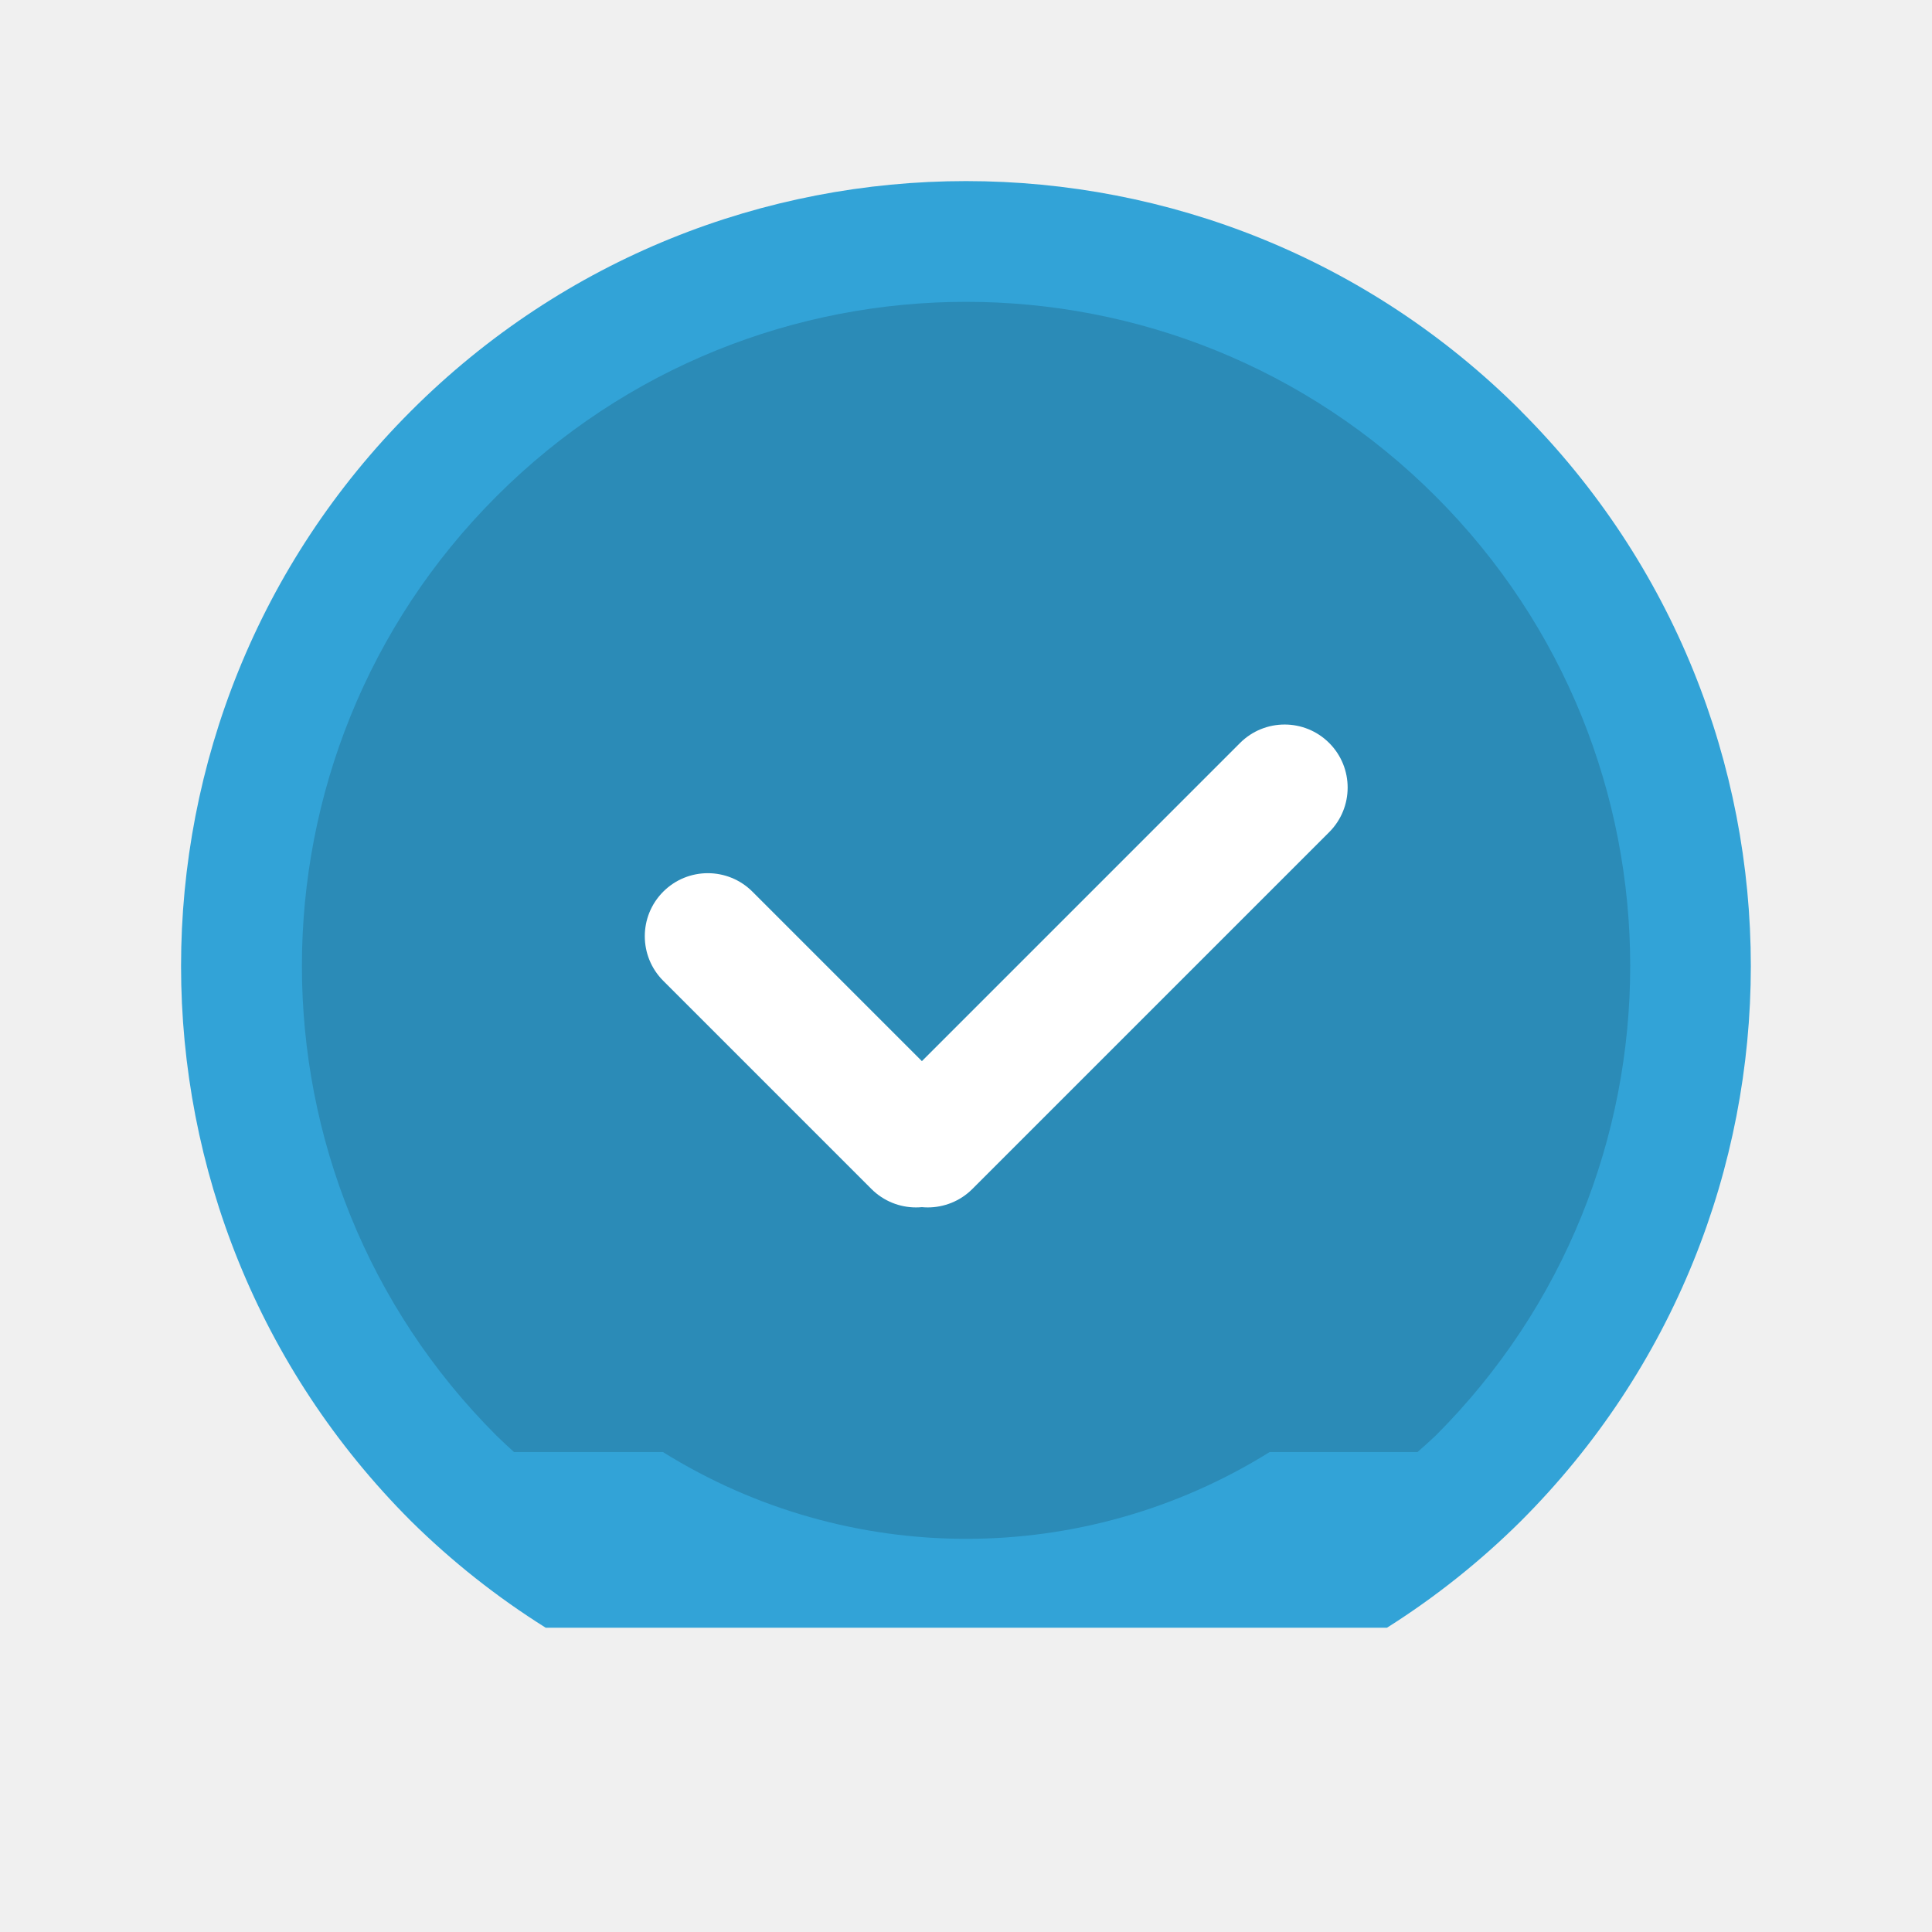
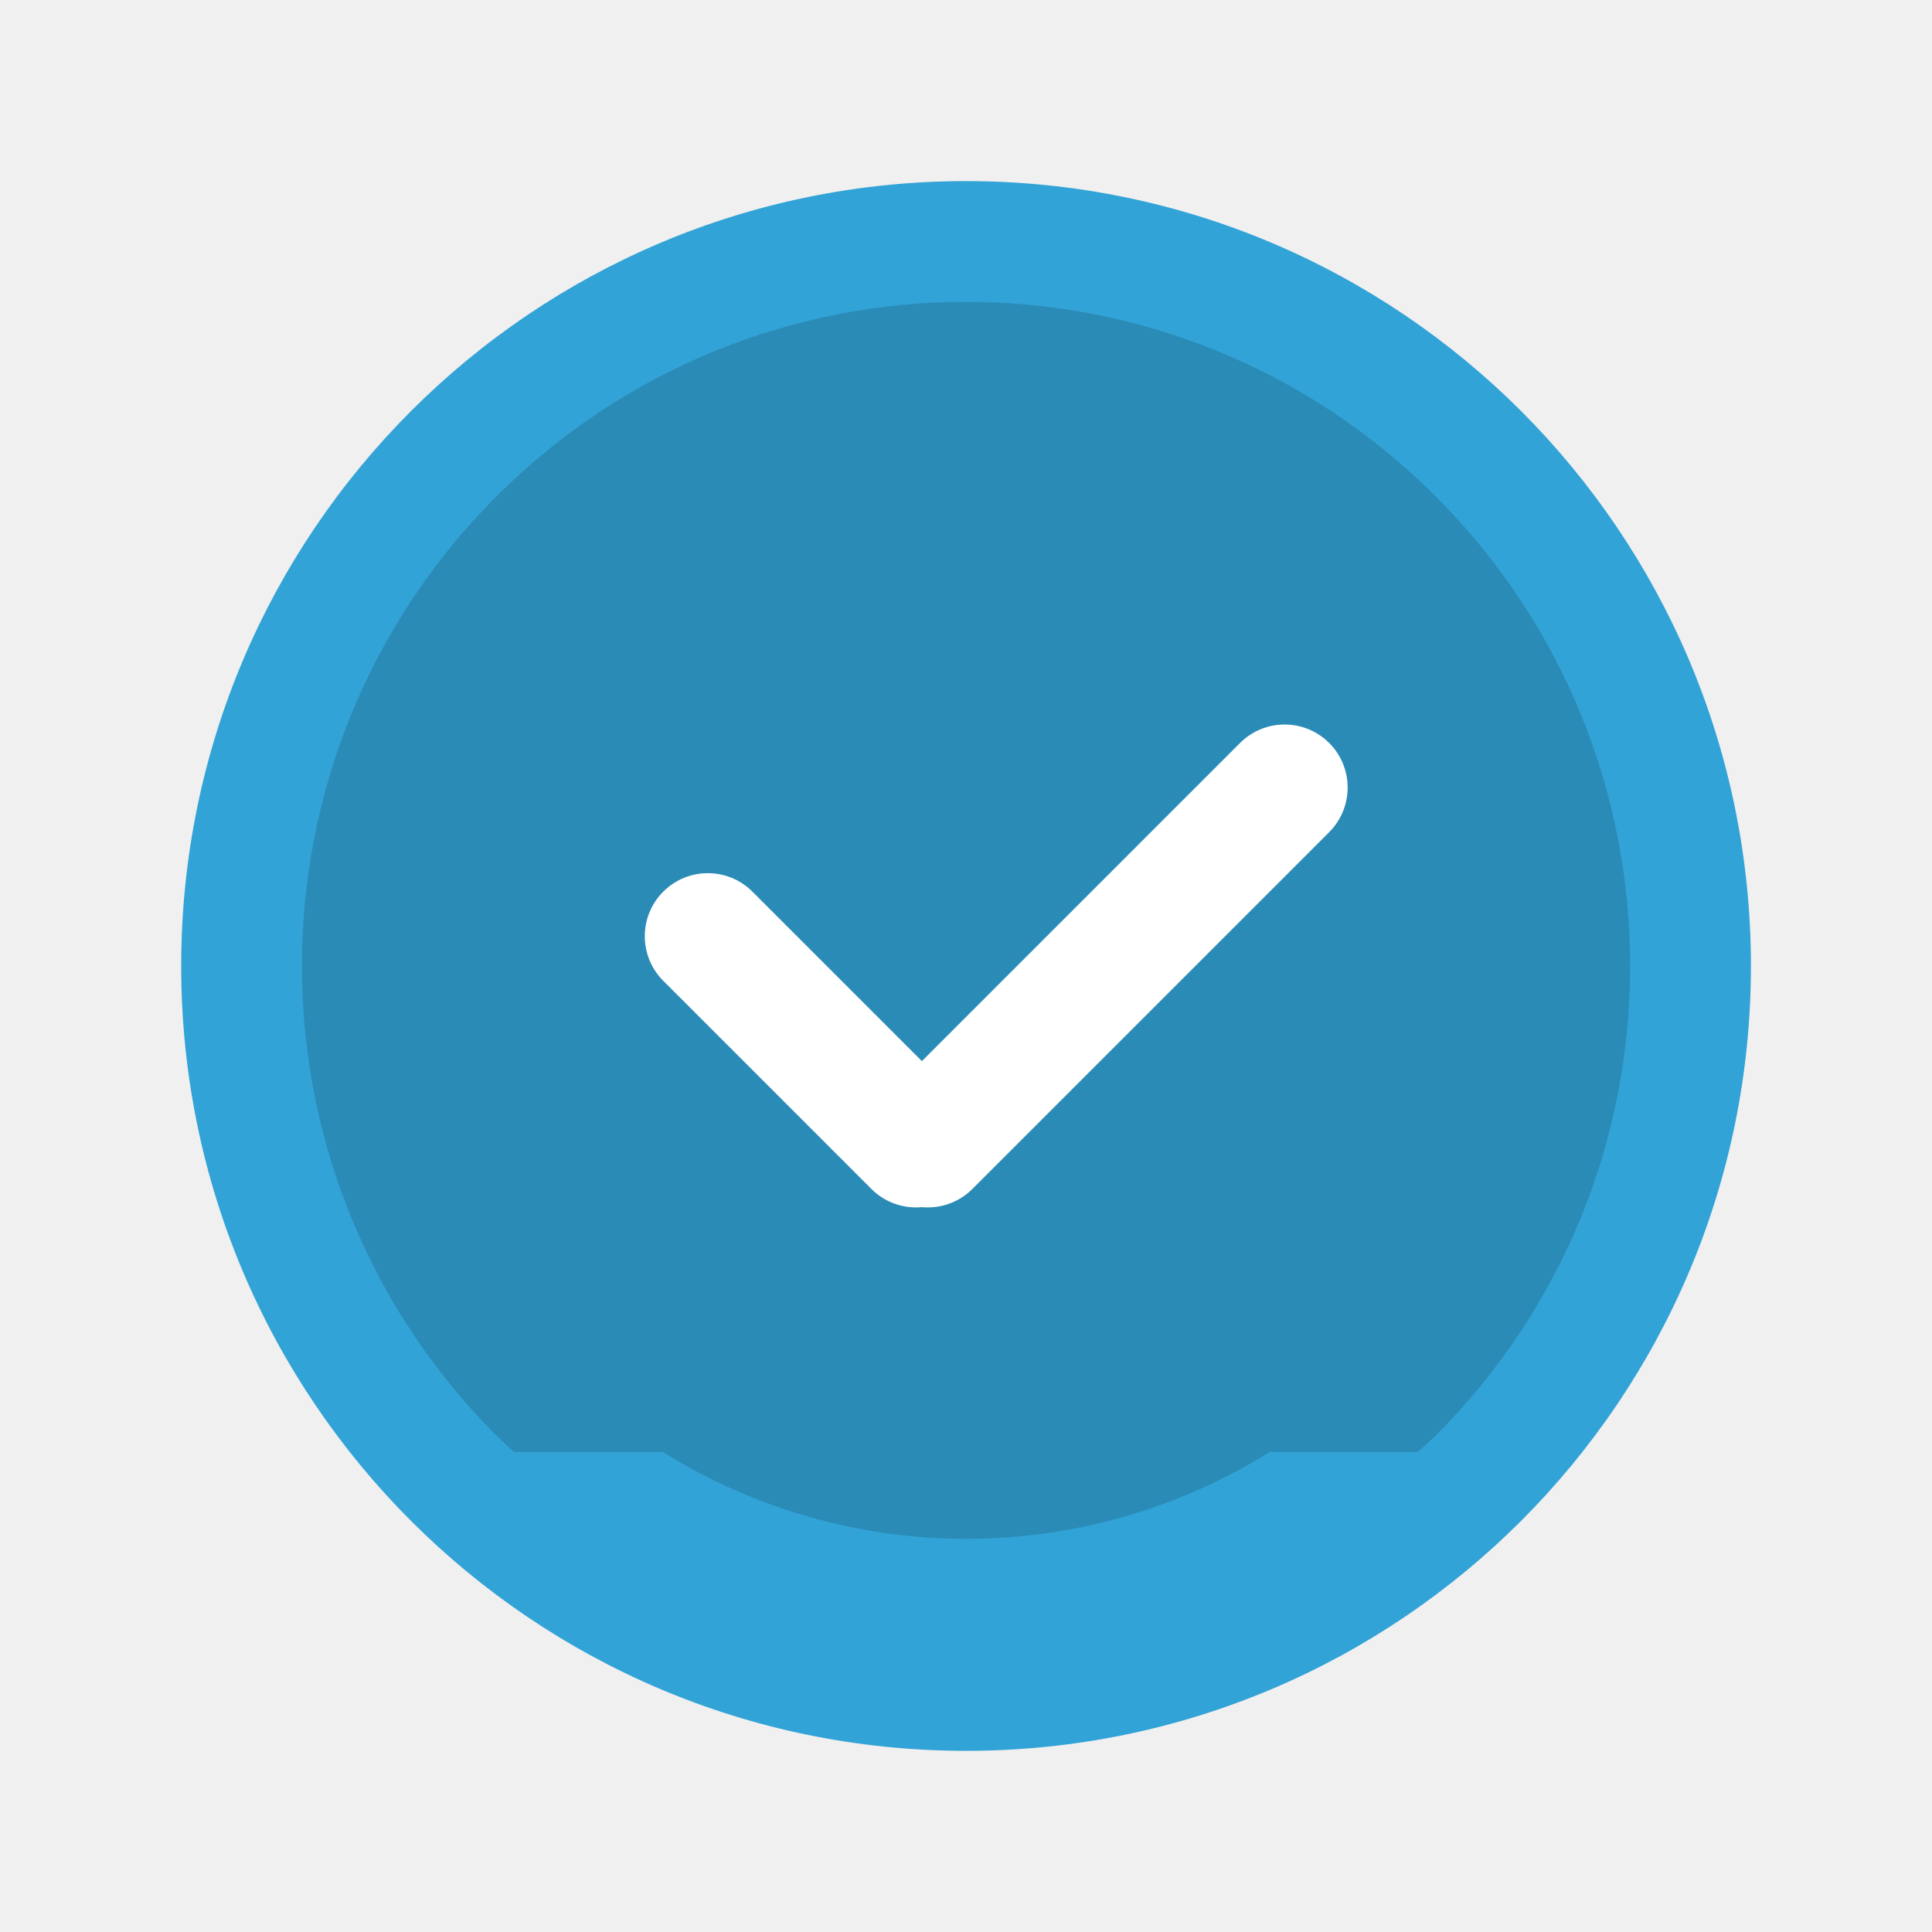
<svg xmlns="http://www.w3.org/2000/svg" width="64" height="64" viewBox="0 0 16.933 16.933" version="1.1" id="svg4572">
  <defs id="defs4566" />
  <g id="layer1" transform="translate(0,-280.0667)">
-     <path style="opacity:1;fill:#32a3d7;fill-opacity:1;stroke:none;stroke-width:0.538;stroke-linecap:round;stroke-linejoin:round;stroke-miterlimit:4;stroke-dasharray:none;stroke-opacity:0.039;paint-order:markers stroke fill" d="m 13.331,283.669 a 6.879,6.879 0 0 0 -9.729,0 6.879,6.879 0 0 0 0,9.729 6.879,6.879 0 0 0 1.181,0.935 h 7.373 a 6.879,6.879 0 0 0 1.174,-0.935 6.879,6.879 0 0 0 0,-9.729 z" id="path828" />
+     <circle style="opacity:1;fill:#32a3d7;fill-opacity:1;stroke:none;stroke-width:0.265;stroke-linecap:round;stroke-linejoin:round;stroke-miterlimit:4;stroke-dasharray:none;stroke-opacity:0.059;paint-order:markers stroke fill" id="path826" cx="8.467" cy="288.533" r="6.879" />
    <path style="opacity:0.15;fill:#000000;fill-opacity:1;stroke:none;stroke-width:0.416;stroke-linecap:round;stroke-linejoin:round;stroke-miterlimit:4;stroke-dasharray:none;stroke-opacity:0.039;paint-order:markers stroke fill" d="m 12.583,284.417 a 5.821,5.821 0 0 0 -8.232,0 5.821,5.821 0 0 0 0,8.232 5.821,5.821 0 0 0 0.154,0.144 h 1.305 a 5.027,5.027 0 0 0 5.318,0 h 1.296 a 5.821,5.821 0 0 0 0.159,-0.144 5.821,5.821 0 0 0 0,-8.232 z" id="path858" />
    <g id="g832" transform="translate(0.04887495,0.4062856)">
      <g id="g868" transform="matrix(0.6963774,0,0,0.6963774,2.636165,87.48189)">
        <rect style="opacity:1;fill:#ffffff;fill-opacity:1;stroke:none;stroke-width:0.529;stroke-linecap:round;stroke-linejoin:round;stroke-miterlimit:4;stroke-dasharray:none;stroke-opacity:0.039;paint-order:markers stroke fill" id="rect824" width="5.292" height="1.587" x="206.251" y="199.105" ry="0.794" transform="rotate(45)" />
        <rect ry="0.794" y="210.061" x="-200.587" height="1.587" width="7.938" id="rect826" style="opacity:1;fill:#ffffff;fill-opacity:1;stroke:none;stroke-width:0.648;stroke-linecap:round;stroke-linejoin:round;stroke-miterlimit:4;stroke-dasharray:none;stroke-opacity:0.039;paint-order:markers stroke fill" transform="rotate(-45)" />
      </g>
    </g>
  </g>
</svg>
